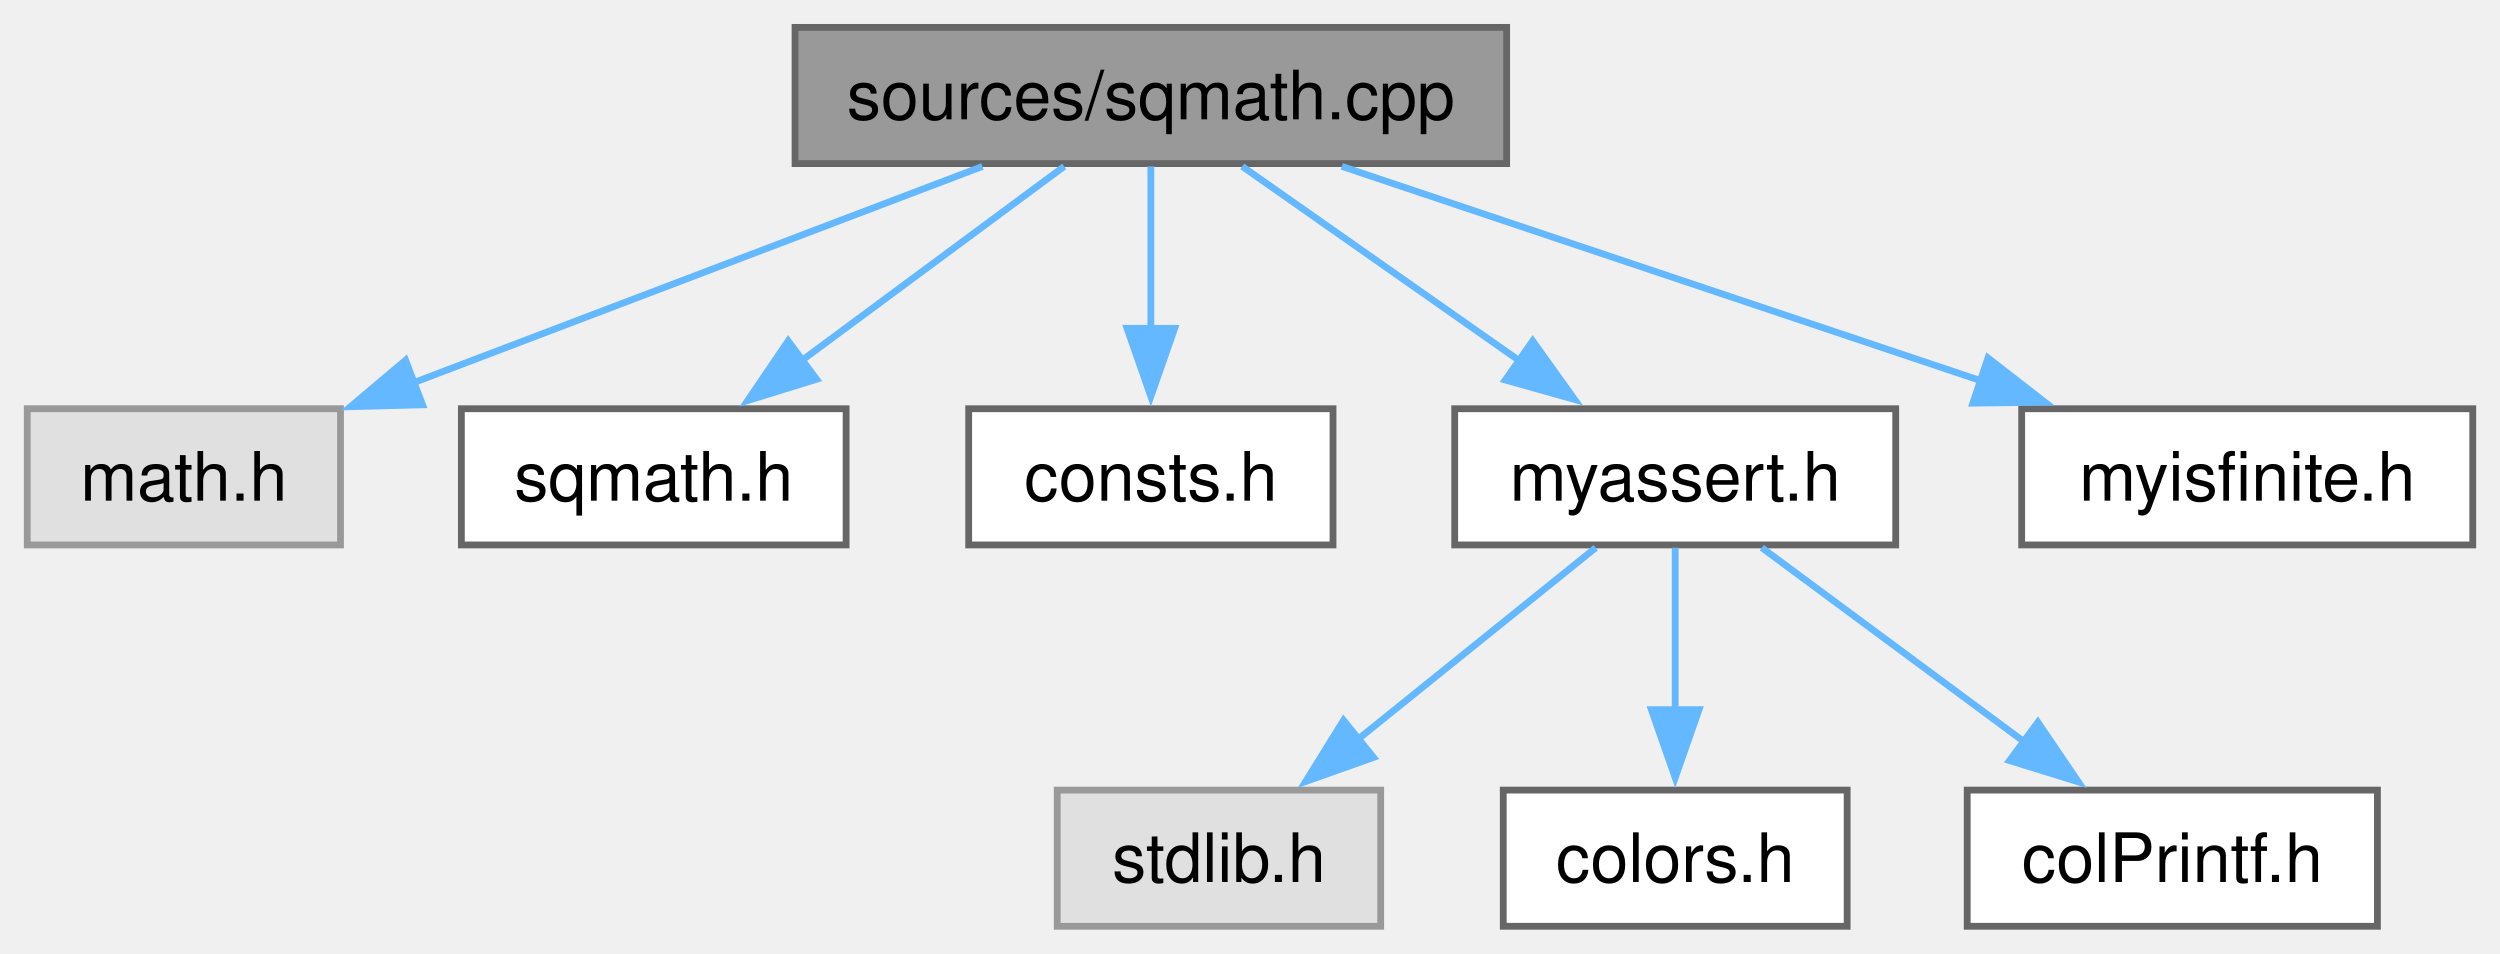
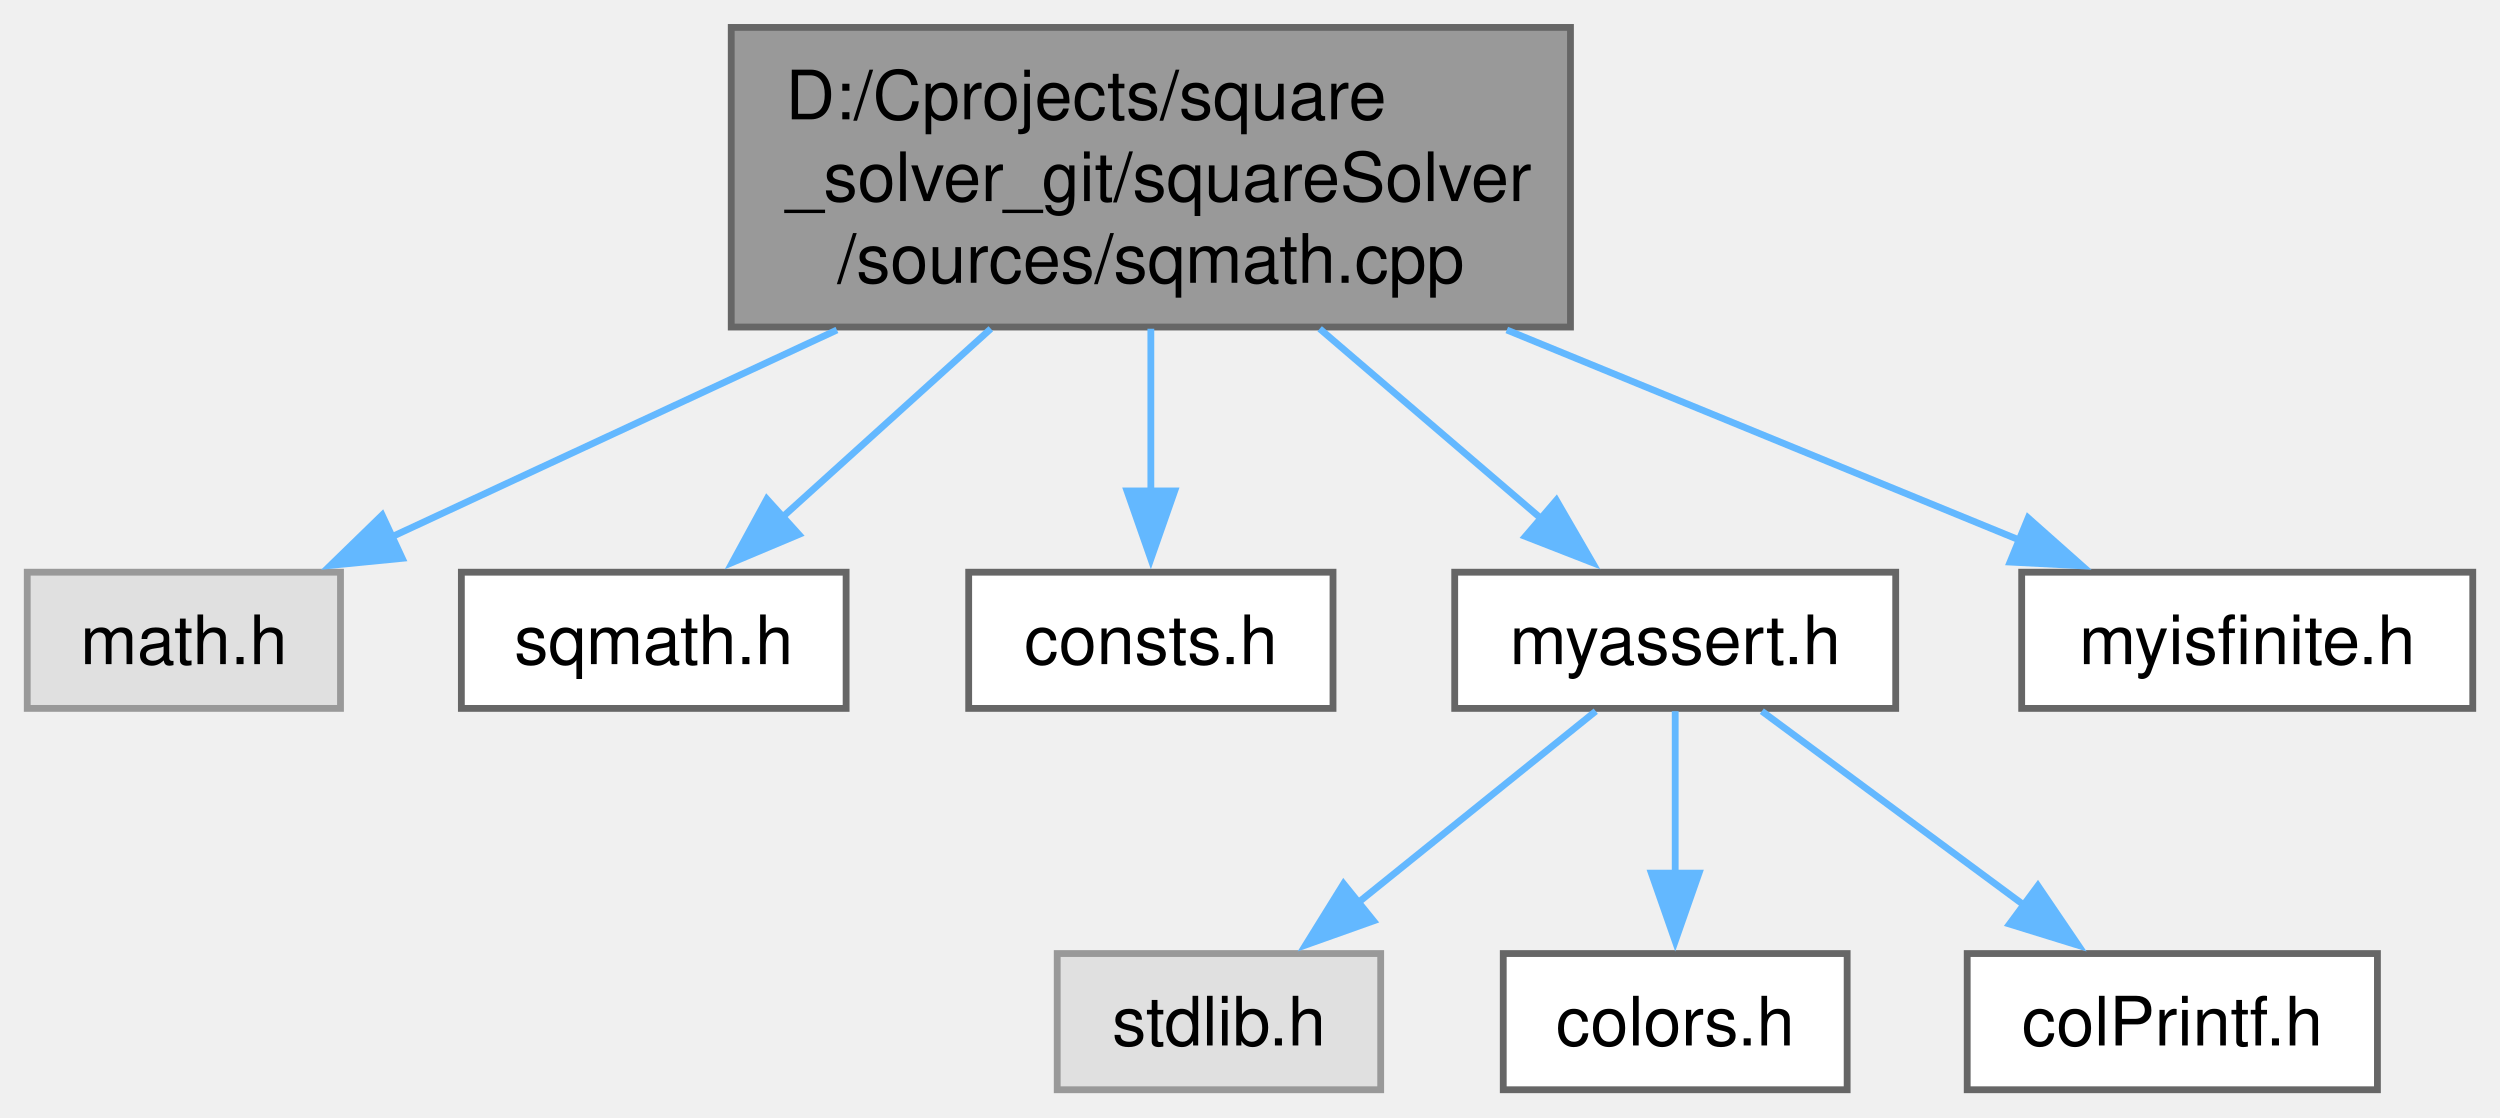
- <svg xmlns="http://www.w3.org/2000/svg" xmlns:xlink="http://www.w3.org/1999/xlink" width="367pt" height="140pt" viewBox="0.00 0.00 367.12 140.00">
-   <g id="graph0" class="graph" transform="scale(1 1) rotate(0) translate(4 136)">
+ <svg xmlns="http://www.w3.org/2000/svg" xmlns:xlink="http://www.w3.org/1999/xlink" width="367pt" height="164pt" viewBox="0.00 0.00 367.12 164.00">
+   <g id="graph0" class="graph" transform="scale(1 1) rotate(0) translate(4 160)">
    <g id="Node000001" class="node">
      <g id="a_Node000001">
        <a xlink:title=" ">
-           <polygon fill="#999999" stroke="#666666" points="217.25,-132 112.75,-132 112.75,-112 217.25,-112 217.25,-132" />
-           <text text-anchor="middle" x="165" y="-118.5" font-family="Helvetica,sans-Serif" font-size="10.00">sources/sqmath.cpp</text>
+           <polygon fill="#999999" stroke="#666666" points="226.62,-156 103.38,-156 103.38,-112 226.62,-112 226.62,-156" />
+           <text text-anchor="start" x="111.38" y="-142.5" font-family="Helvetica,sans-Serif" font-size="10.00">D:/Cprojects/square</text>
+           <text text-anchor="start" x="111.38" y="-130.5" font-family="Helvetica,sans-Serif" font-size="10.00">_solver_git/squareSolver</text>
+           <text text-anchor="middle" x="165" y="-118.5" font-family="Helvetica,sans-Serif" font-size="10.00">/sources/sqmath.cpp</text>
        </a>
      </g>
    </g>
    <g id="Node000002" class="node">
      <g id="a_Node000002">
        <a xlink:title=" ">
          <polygon fill="#e0e0e0" stroke="#999999" points="46,-76 0,-76 0,-56 46,-56 46,-76" />
          <text text-anchor="middle" x="23" y="-62.5" font-family="Helvetica,sans-Serif" font-size="10.00">math.h</text>
        </a>
      </g>
    </g>
    <g id="edge1_Node000001_Node000002" class="edge">
      <g id="a_edge1_Node000001_Node000002">
        <a xlink:title=" ">
-           <path fill="none" stroke="#63b8ff" d="M140.27,-111.59C117.15,-102.8 82.44,-89.6 56.77,-79.84" />
-           <polygon fill="#63b8ff" stroke="#63b8ff" points="58.05,-76.58 47.46,-76.3 55.56,-83.13 58.05,-76.58" />
+           <path fill="none" stroke="#63b8ff" d="M118.9,-111.57C97.4,-101.58 72.43,-89.97 53.35,-81.11" />
+           <polygon fill="#63b8ff" stroke="#63b8ff" points="55.07,-78.04 44.52,-77 52.12,-84.39 55.07,-78.04" />
        </a>
      </g>
    </g>
    <g id="Node000003" class="node">
      <g id="a_Node000003">
        <a xlink:href="sqmath_8h.html" target="_top" xlink:title=" ">
          <polygon fill="white" stroke="#666666" points="120.25,-76 63.75,-76 63.75,-56 120.25,-56 120.25,-76" />
          <text text-anchor="middle" x="92" y="-62.5" font-family="Helvetica,sans-Serif" font-size="10.00">sqmath.h</text>
        </a>
      </g>
    </g>
    <g id="edge2_Node000001_Node000003" class="edge">
      <g id="a_edge2_Node000001_Node000003">
        <a xlink:title=" ">
-           <path fill="none" stroke="#63b8ff" d="M152.28,-111.59C141.61,-103.7 126.12,-92.24 113.52,-82.92" />
-           <polygon fill="#63b8ff" stroke="#63b8ff" points="115.91,-80.33 105.79,-77.2 111.74,-85.96 115.91,-80.33" />
+           <path fill="none" stroke="#63b8ff" d="M141.5,-111.75C131.62,-102.82 120.28,-92.57 110.95,-84.13" />
+           <polygon fill="#63b8ff" stroke="#63b8ff" points="113.31,-81.54 103.54,-77.43 108.61,-86.74 113.31,-81.54" />
        </a>
      </g>
    </g>
    <g id="Node000004" class="node">
      <g id="a_Node000004">
        <a xlink:href="consts_8h.html" target="_top" xlink:title=" ">
          <polygon fill="white" stroke="#666666" points="191.75,-76 138.25,-76 138.25,-56 191.75,-56 191.75,-76" />
          <text text-anchor="middle" x="165" y="-62.5" font-family="Helvetica,sans-Serif" font-size="10.00">consts.h</text>
        </a>
      </g>
    </g>
    <g id="edge3_Node000001_Node000004" class="edge">
      <g id="a_edge3_Node000001_Node000004">
        <a xlink:title=" ">
-           <path fill="none" stroke="#63b8ff" d="M165,-111.59C165,-105.01 165,-95.96 165,-87.73" />
-           <polygon fill="#63b8ff" stroke="#63b8ff" points="168.5,-87.81 165,-77.81 161.5,-87.81 168.5,-87.81" />
+           <path fill="none" stroke="#63b8ff" d="M165,-111.75C165,-104.13 165,-95.53 165,-87.93" />
+           <polygon fill="#63b8ff" stroke="#63b8ff" points="168.5,-87.93 165,-77.93 161.5,-87.93 168.5,-87.93" />
        </a>
      </g>
    </g>
    <g id="Node000005" class="node">
      <g id="a_Node000005">
        <a xlink:href="myassert_8h.html" target="_top" xlink:title=" ">
          <polygon fill="white" stroke="#666666" points="274.38,-76 209.62,-76 209.62,-56 274.38,-56 274.38,-76" />
          <text text-anchor="middle" x="242" y="-62.5" font-family="Helvetica,sans-Serif" font-size="10.00">myassert.h</text>
        </a>
      </g>
    </g>
    <g id="edge4_Node000001_Node000005" class="edge">
      <g id="a_edge4_Node000001_Node000005">
        <a xlink:title=" ">
-           <path fill="none" stroke="#63b8ff" d="M178.41,-111.59C189.61,-103.74 205.81,-92.38 219.06,-83.09" />
-           <polygon fill="#63b8ff" stroke="#63b8ff" points="221.07,-85.96 227.24,-77.35 217.05,-80.22 221.07,-85.96" />
+           <path fill="none" stroke="#63b8ff" d="M189.79,-111.75C200.32,-102.73 212.42,-92.36 222.32,-83.87" />
+           <polygon fill="#63b8ff" stroke="#63b8ff" points="224.55,-86.57 229.86,-77.4 219.99,-81.25 224.55,-86.57" />
        </a>
      </g>
    </g>
    <g id="Node000009" class="node">
      <g id="a_Node000009">
        <a xlink:href="myisfinite_8h.html" target="_top" xlink:title=" ">
          <polygon fill="white" stroke="#666666" points="359.12,-76 292.88,-76 292.88,-56 359.12,-56 359.12,-76" />
          <text text-anchor="middle" x="326" y="-62.5" font-family="Helvetica,sans-Serif" font-size="10.00">myisfinite.h</text>
        </a>
      </g>
    </g>
    <g id="edge8_Node000001_Node000009" class="edge">
      <g id="a_edge8_Node000001_Node000009">
        <a xlink:title=" ">
-           <path fill="none" stroke="#63b8ff" d="M193.04,-111.59C219.09,-102.86 258.1,-89.77 287.14,-80.03" />
-           <polygon fill="#63b8ff" stroke="#63b8ff" points="287.93,-83.46 296.3,-76.96 285.71,-76.82 287.93,-83.46" />
+           <path fill="none" stroke="#63b8ff" d="M217.27,-111.57C242.09,-101.4 271.01,-89.54 292.79,-80.62" />
+           <polygon fill="#63b8ff" stroke="#63b8ff" points="293.83,-83.97 301.75,-76.94 291.17,-77.49 293.83,-83.97" />
        </a>
      </g>
    </g>
    <g id="Node000006" class="node">
      <g id="a_Node000006">
        <a xlink:title=" ">
          <polygon fill="#e0e0e0" stroke="#999999" points="198.75,-20 151.25,-20 151.25,0 198.75,0 198.75,-20" />
          <text text-anchor="middle" x="175" y="-6.5" font-family="Helvetica,sans-Serif" font-size="10.00">stdlib.h</text>
        </a>
      </g>
    </g>
    <g id="edge5_Node000005_Node000006" class="edge">
      <g id="a_edge5_Node000005_Node000006">
        <a xlink:title=" ">
          <path fill="none" stroke="#63b8ff" d="M230.33,-55.59C220.72,-47.85 206.87,-36.69 195.43,-27.47" />
          <polygon fill="#63b8ff" stroke="#63b8ff" points="197.7,-24.8 187.72,-21.25 193.3,-30.25 197.7,-24.8" />
        </a>
      </g>
    </g>
    <g id="Node000007" class="node">
      <g id="a_Node000007">
        <a xlink:href="colors_8h.html" target="_top" xlink:title=" ">
          <polygon fill="white" stroke="#666666" points="267.25,-20 216.75,-20 216.75,0 267.25,0 267.25,-20" />
          <text text-anchor="middle" x="242" y="-6.5" font-family="Helvetica,sans-Serif" font-size="10.00">colors.h</text>
        </a>
      </g>
    </g>
    <g id="edge6_Node000005_Node000007" class="edge">
      <g id="a_edge6_Node000005_Node000007">
        <a xlink:title=" ">
          <path fill="none" stroke="#63b8ff" d="M242,-55.59C242,-49.01 242,-39.96 242,-31.73" />
          <polygon fill="#63b8ff" stroke="#63b8ff" points="245.5,-31.81 242,-21.81 238.5,-31.81 245.5,-31.81" />
        </a>
      </g>
    </g>
    <g id="Node000008" class="node">
      <g id="a_Node000008">
        <a xlink:href="col_printf_8h.html" target="_top" xlink:title=" ">
          <polygon fill="white" stroke="#666666" points="345.12,-20 284.88,-20 284.88,0 345.12,0 345.12,-20" />
          <text text-anchor="middle" x="315" y="-6.5" font-family="Helvetica,sans-Serif" font-size="10.00">colPrintf.h</text>
        </a>
      </g>
    </g>
    <g id="edge7_Node000005_Node000008" class="edge">
      <g id="a_edge7_Node000005_Node000008">
        <a xlink:title=" ">
          <path fill="none" stroke="#63b8ff" d="M254.72,-55.59C265.39,-47.7 280.88,-36.24 293.48,-26.92" />
          <polygon fill="#63b8ff" stroke="#63b8ff" points="295.26,-29.96 301.21,-21.2 291.09,-24.33 295.26,-29.96" />
        </a>
      </g>
    </g>
  </g>
</svg>
